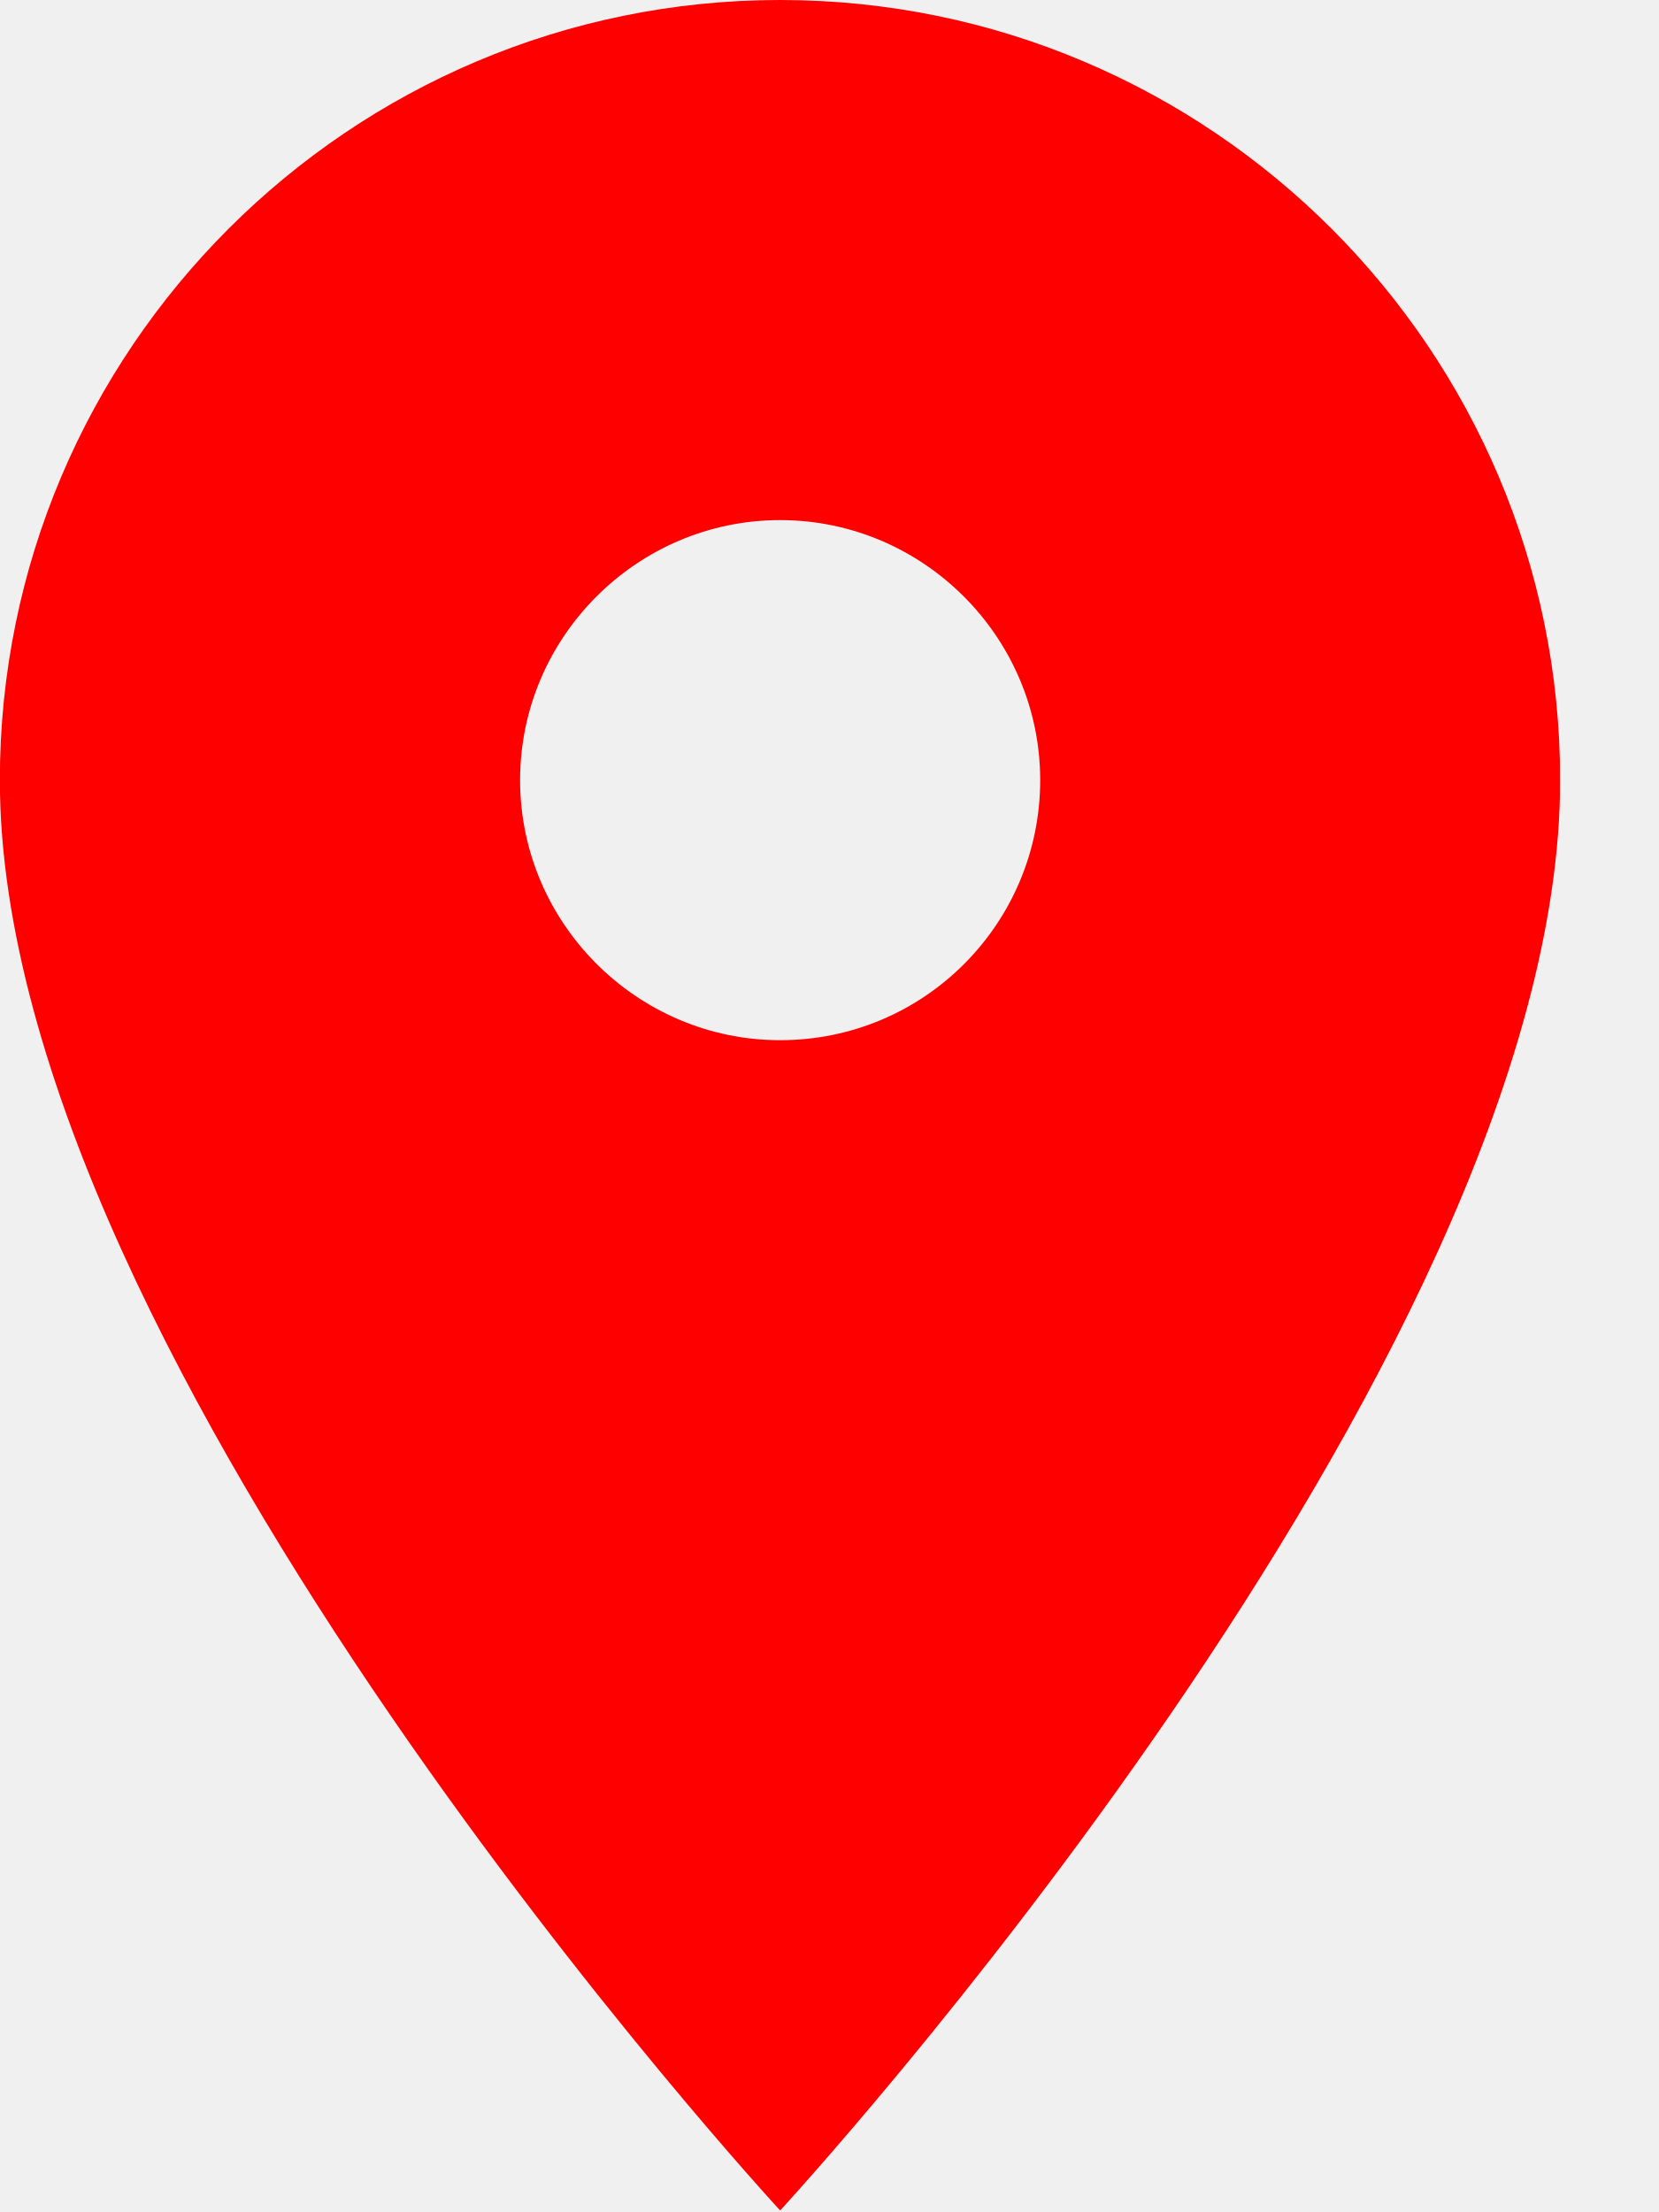
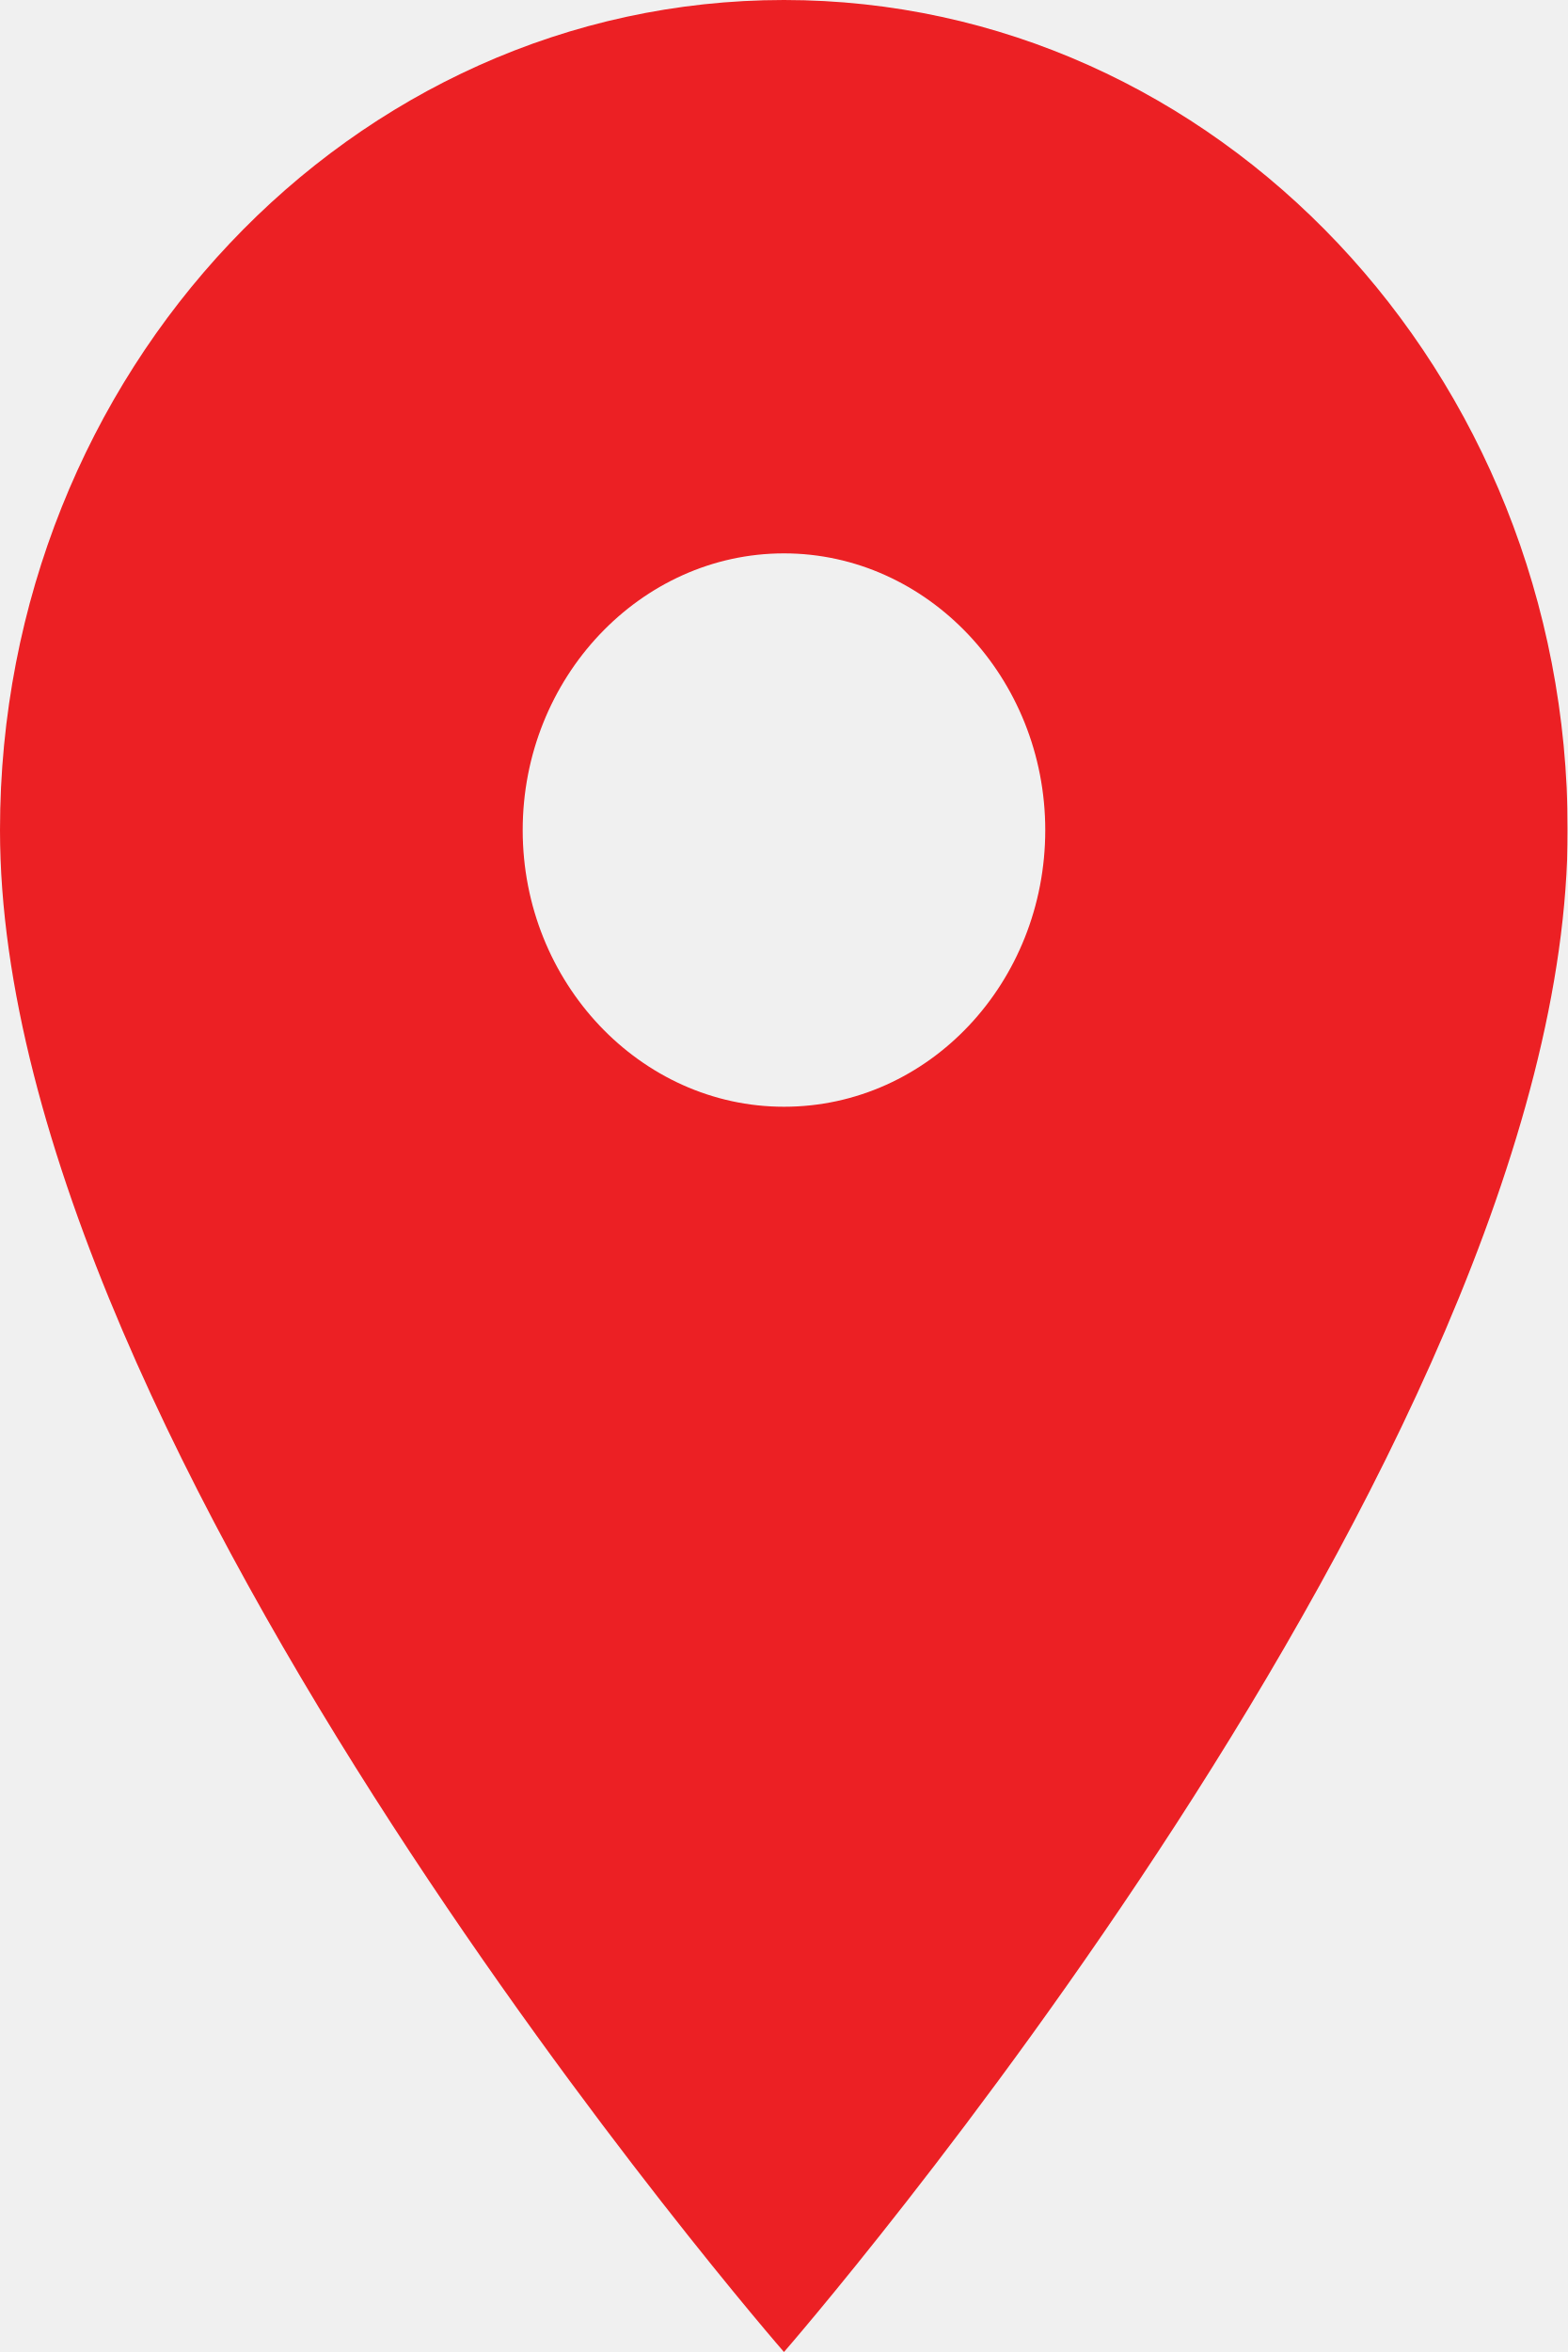
- <svg xmlns="http://www.w3.org/2000/svg" xmlns:xlink="http://www.w3.org/1999/xlink" width="12px" height="16px" viewBox="0 0 12 16" version="1.1">
+ <svg xmlns="http://www.w3.org/2000/svg" xmlns:xlink="http://www.w3.org/1999/xlink" width="12px" height="18px" viewBox="0 0 12 18" version="1.1">
  <defs>
-     <polygon id="path-1" points="0 -1.77635684e-15 11.285 -1.77635684e-15 11.285 15.989 0 15.989" />
+     <polygon id="path-1" points="0 0 12 0 12 18 0 18" />
  </defs>
  <g id="featured-marker" stroke="none" stroke-width="1" fill="none" fill-rule="evenodd">
    <g id="Group-3">
      <mask id="mask-2" fill="white">
        <use xlink:href="#path-1" />
      </mask>
      <g id="Clip-2" />
-       <path d="M3.762,5.643 C3.762,4.608 4.609,3.762 5.643,3.762 C6.677,3.762 7.524,4.608 7.524,5.643 C7.524,6.678 6.687,7.524 5.643,7.524 C4.609,7.524 3.762,6.678 3.762,5.643 M11.285,5.643 C11.285,2.53 8.756,-1.77635684e-15 5.643,-1.77635684e-15 C2.53,-1.77635684e-15 -0.001,2.53 -0.001,5.643 C-0.001,9.875 5.643,15.989 5.643,15.989 C5.643,15.989 11.285,9.875 11.285,5.643" id="Fill-1" fill="#FF0000" mask="url(#mask-2)" />
+       <path d="M4.001,6.353 C4.001,5.188 4.902,4.235 6.001,4.235 C7.1,4.235 8.001,5.188 8.001,6.353 C8.001,7.518 7.111,8.47 6.001,8.47 C4.902,8.47 4.001,7.518 4.001,6.353 M12,6.353 C12,2.848 9.311,0 6.001,0 C2.691,0 0,2.848 0,6.353 C0,11.117 6.001,18 6.001,18 C6.001,18 12,11.117 12,6.353" id="Fill-1" fill="#EC2024" mask="url(#mask-2)" />
    </g>
  </g>
</svg>
